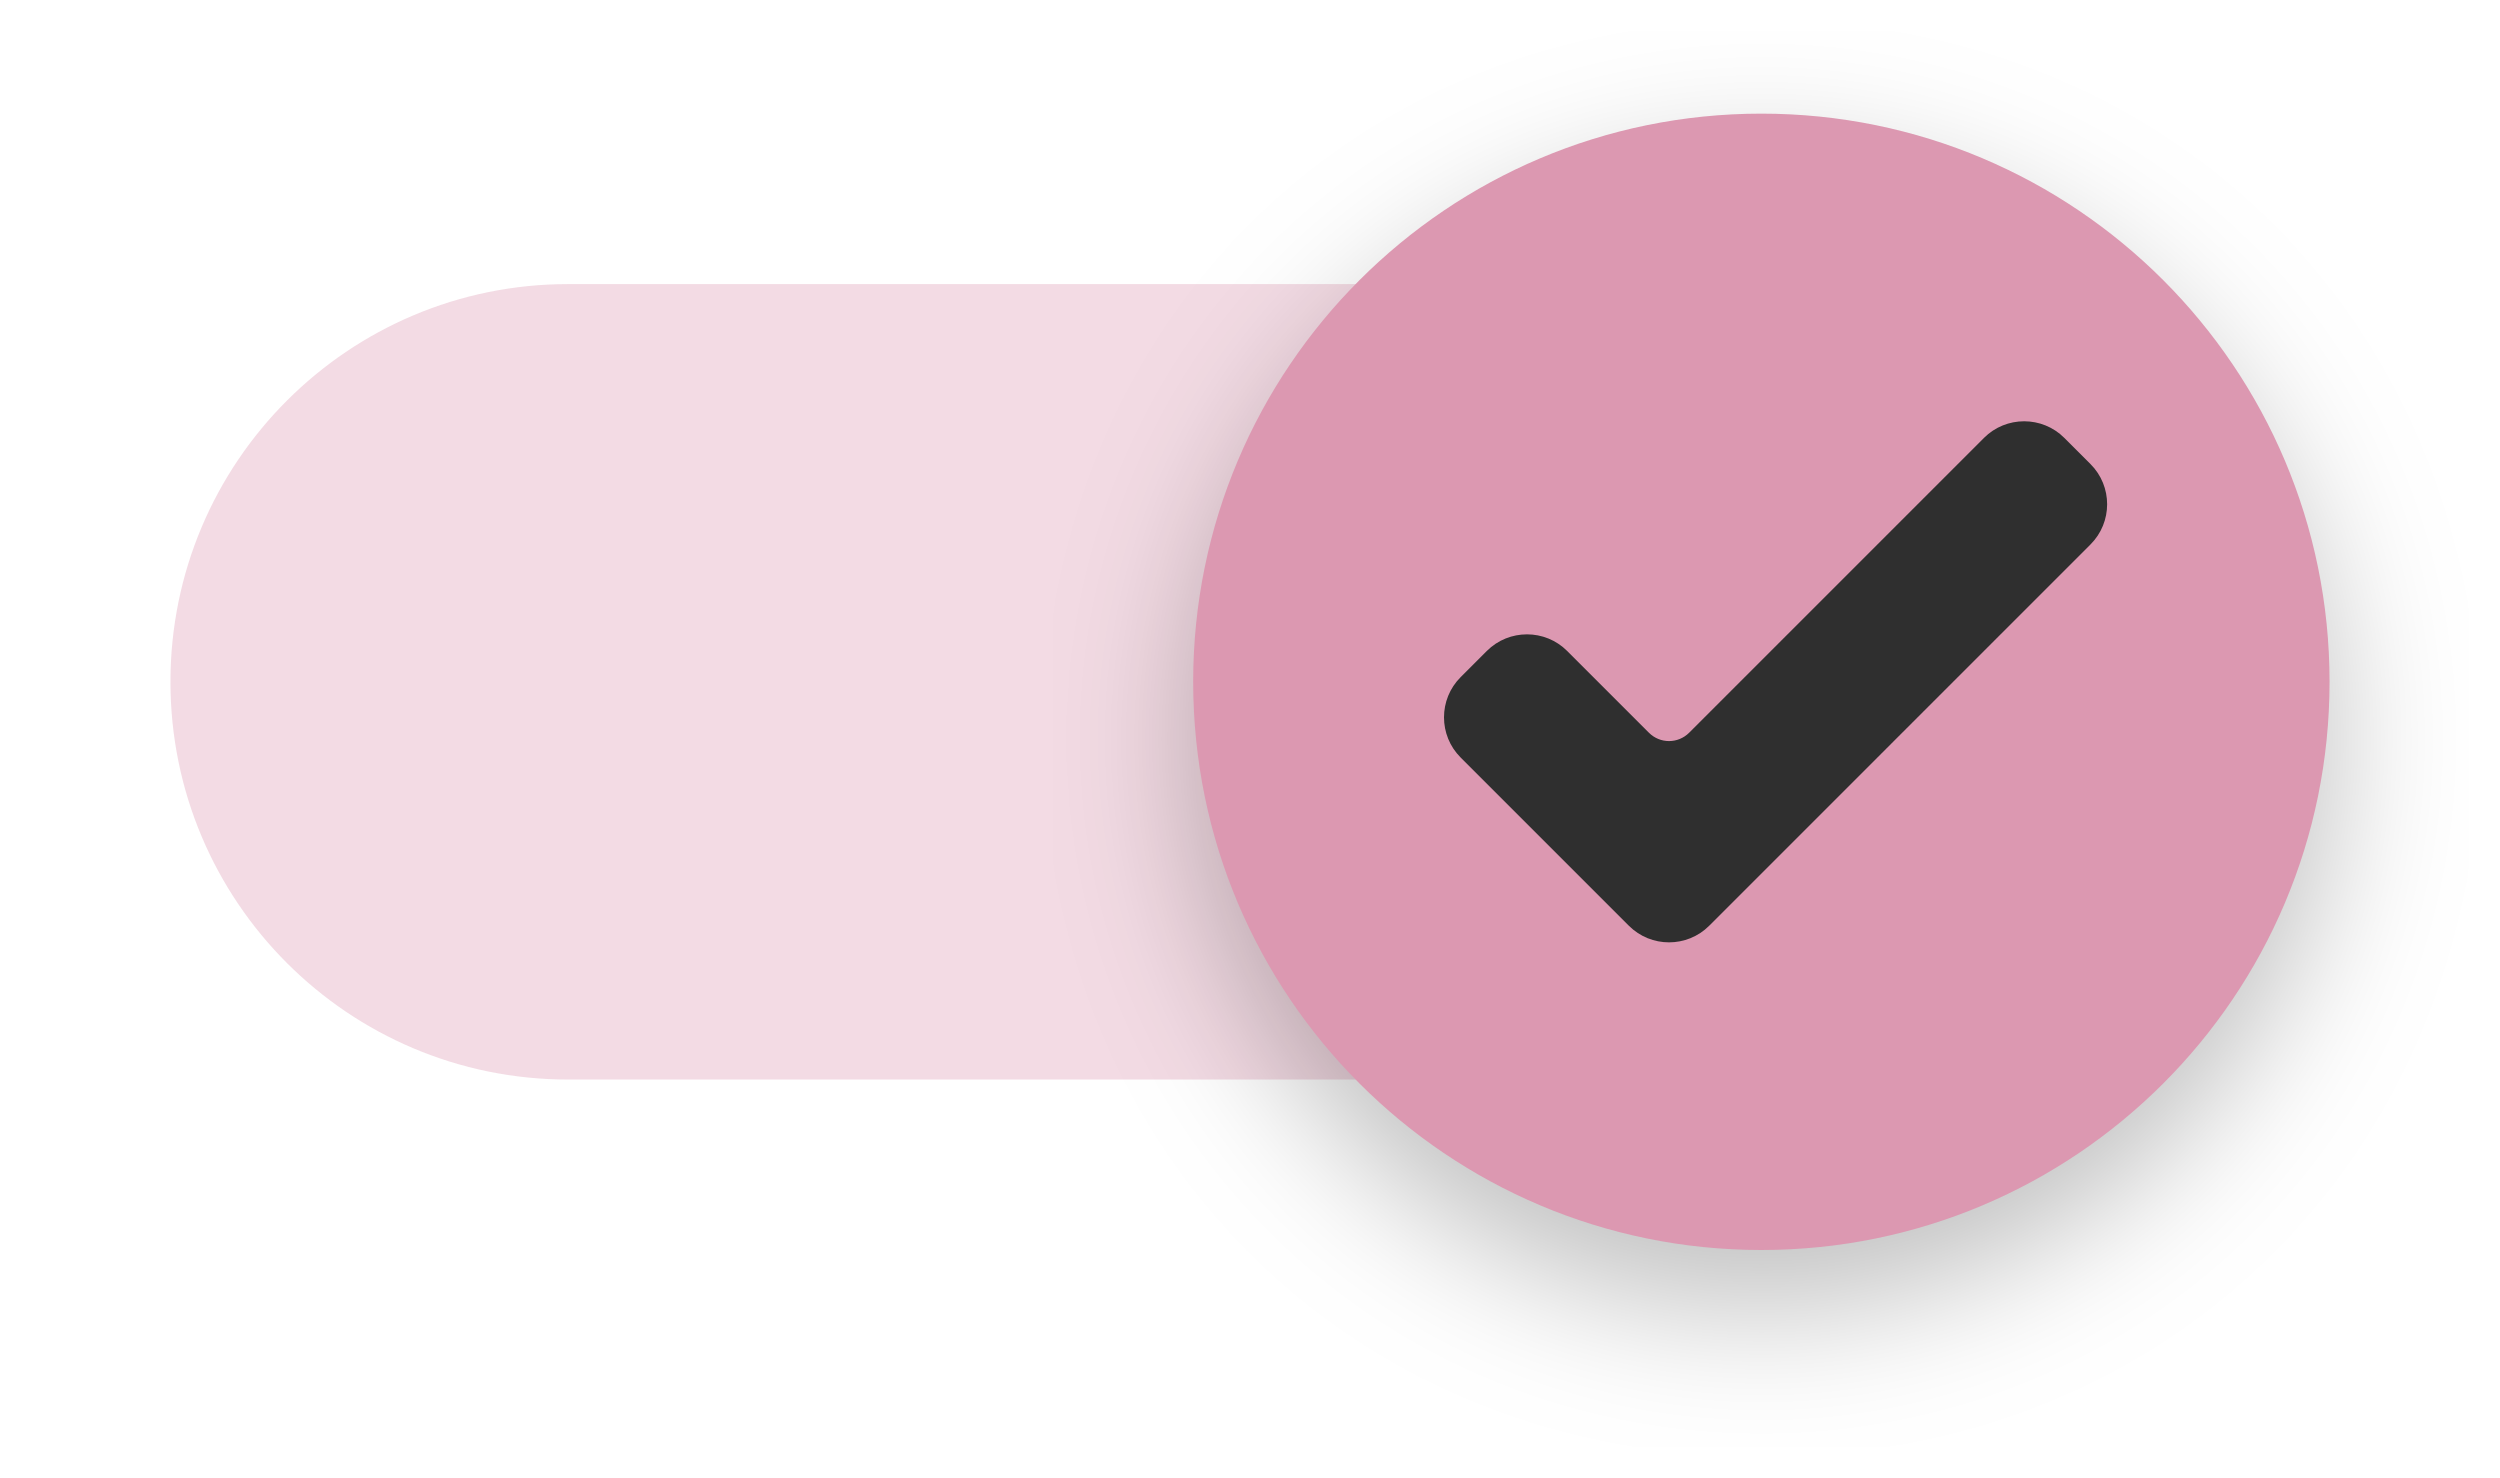
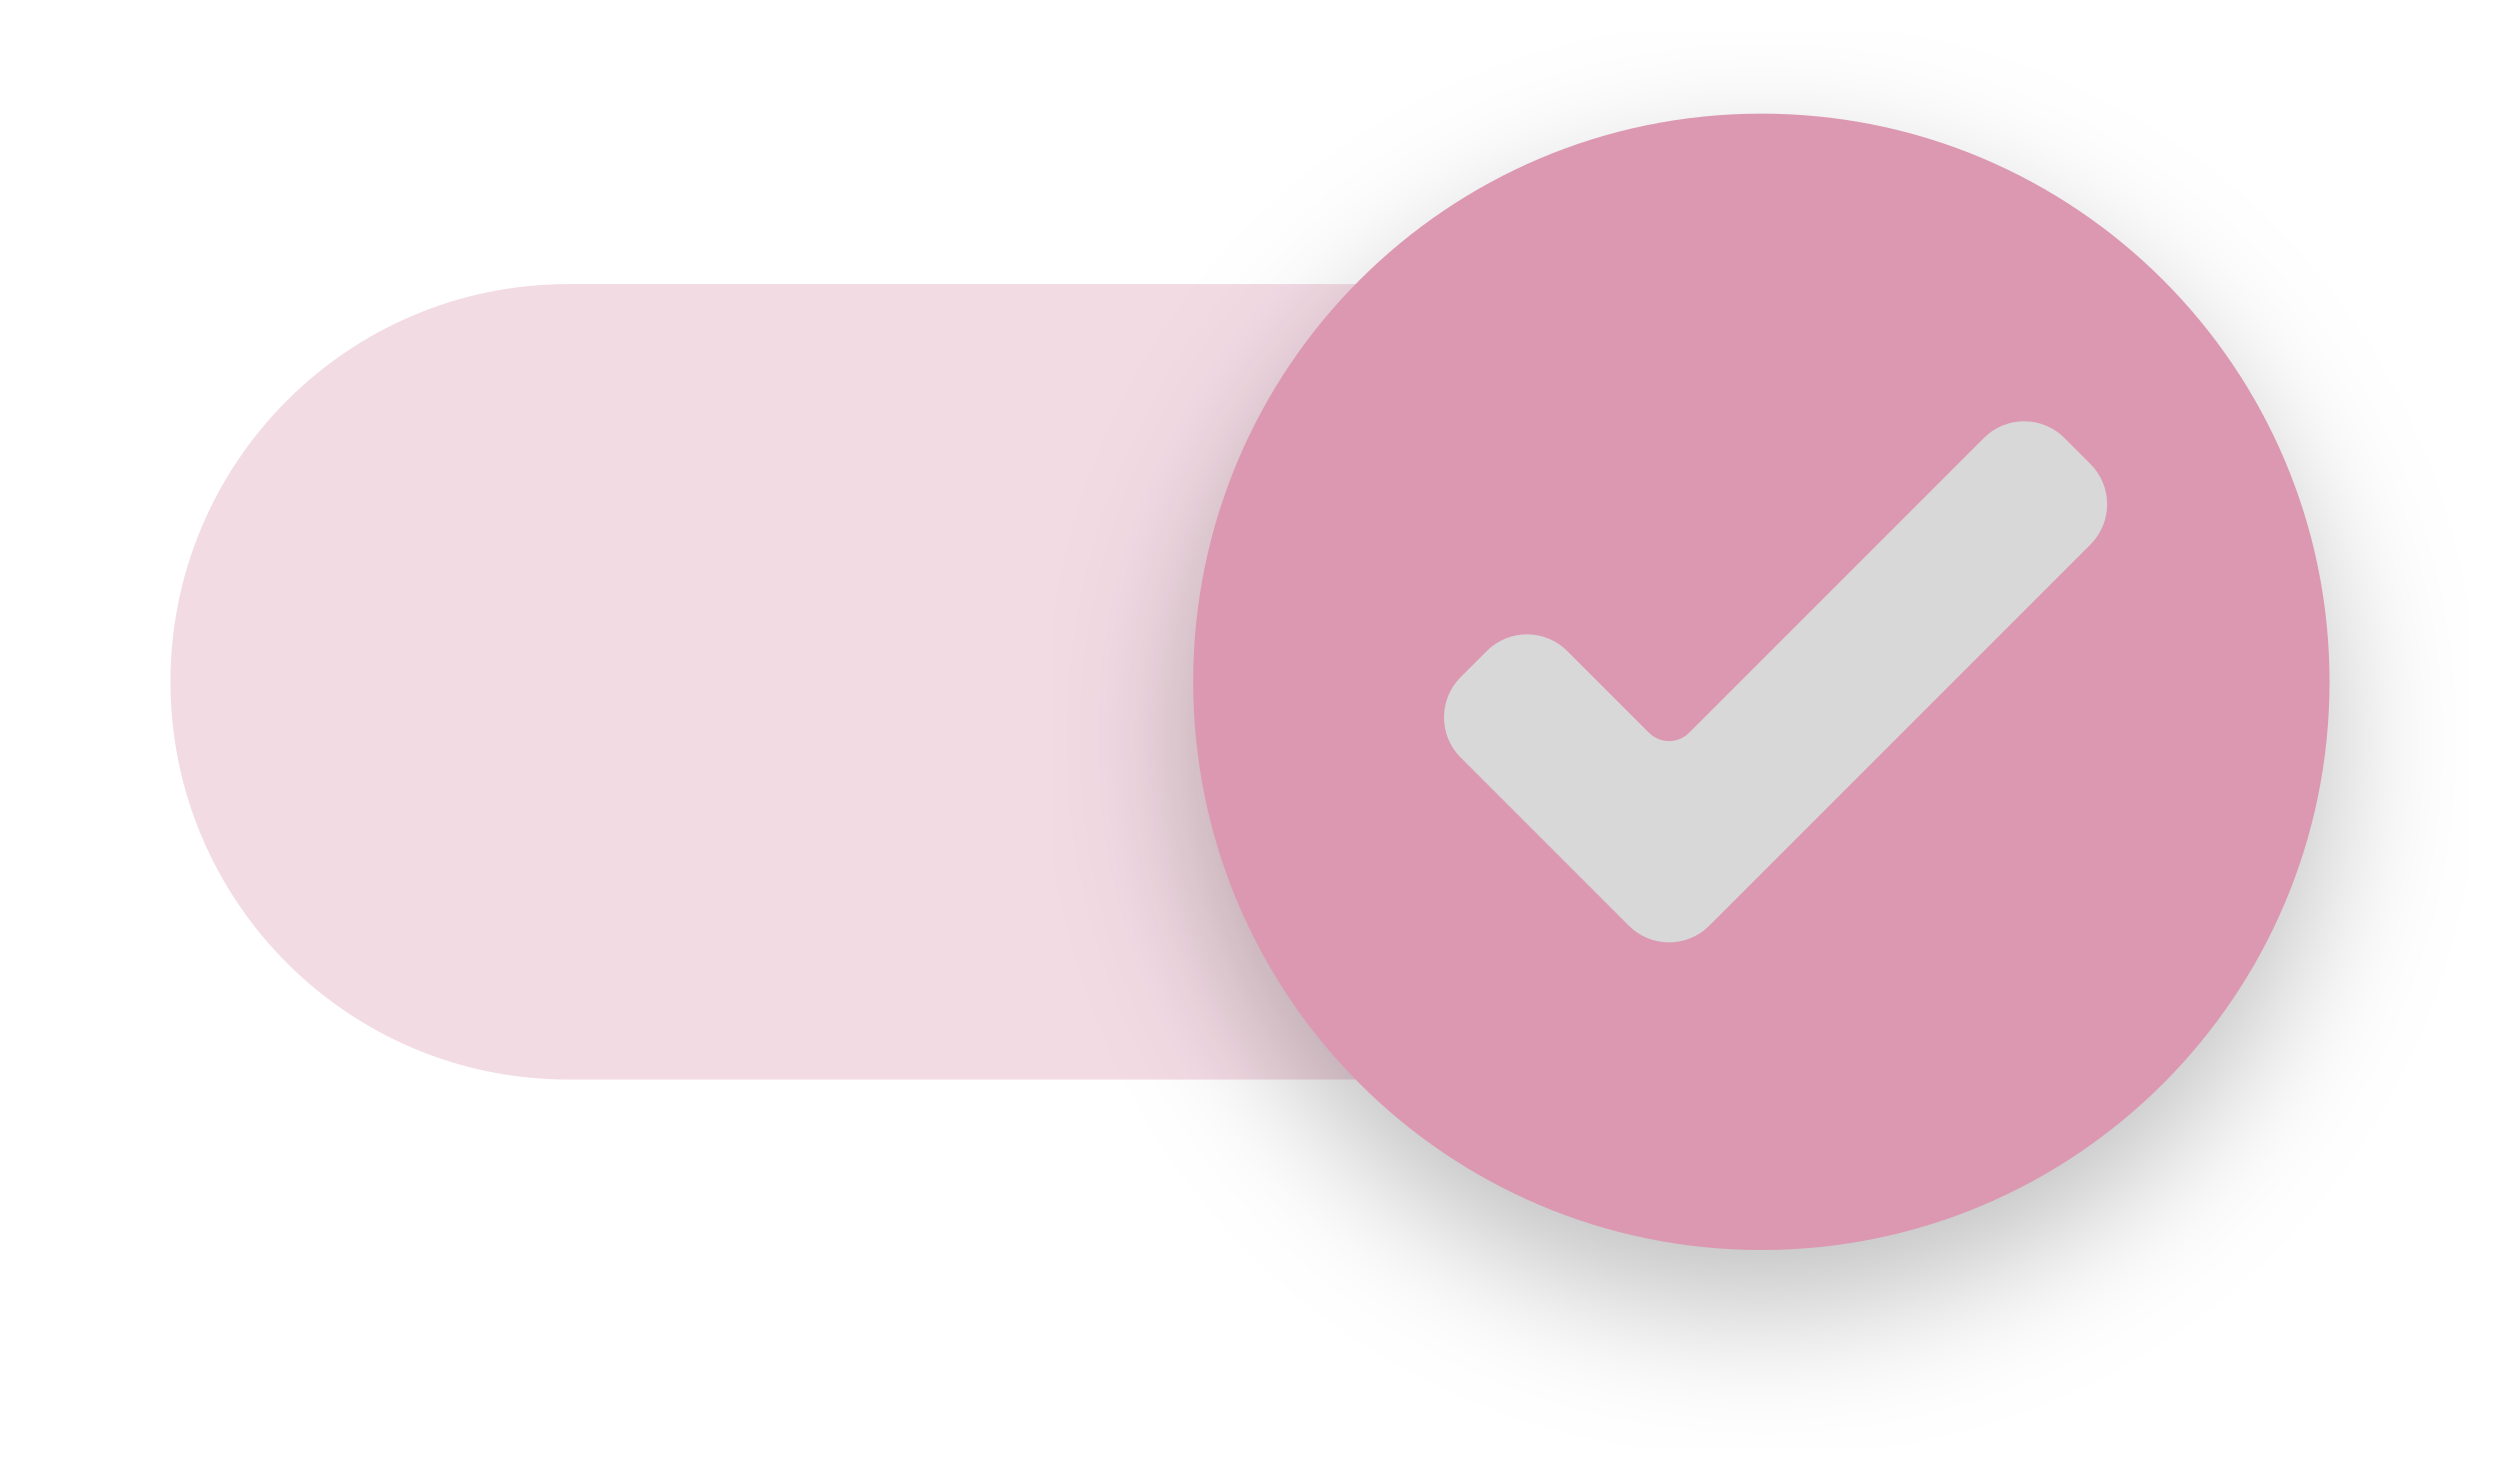
<svg xmlns="http://www.w3.org/2000/svg" width="44" height="26" viewBox="0 0 44 26" fill="none">
  <path opacity="0.35" d="M28 5H10C6.134 5 3 8.134 3 12C3 15.866 6.134 19 10 19H28C31.866 19 35 15.866 35 12C35 8.134 31.866 5 28 5Z" fill="#dc98b1" />
  <g opacity="0.25" filter="url(#filter0_f_4_2)">
    <path d="M31 23C36.523 23 41 18.523 41 13C41 7.477 36.523 3 31 3C25.477 3 21 7.477 21 13C21 18.523 25.477 23 31 23Z" fill="black" />
  </g>
  <path d="M31 22C36.523 22 41 17.523 41 12C41 6.477 36.523 2 31 2C25.477 2 21 6.477 21 12C21 17.523 25.477 22 31 22Z" fill="#dc98b1" />
-   <path d="M26.168 11.457C26.558 11.067 27.192 11.067 27.582 11.457L29.021 12.896C29.217 13.092 29.533 13.092 29.729 12.896L34.918 7.707C35.308 7.317 35.942 7.317 36.332 7.707L36.793 8.168C37.183 8.558 37.183 9.192 36.793 9.582L30.082 16.293C29.692 16.683 29.058 16.683 28.668 16.293L25.707 13.332C25.317 12.942 25.317 12.308 25.707 11.918L26.168 11.457Z" fill="#2F2F2F" />
+   <path d="M26.168 11.457C26.558 11.067 27.192 11.067 27.582 11.457L29.021 12.896C29.217 13.092 29.533 13.092 29.729 12.896L34.918 7.707C35.308 7.317 35.942 7.317 36.332 7.707L36.793 8.168C37.183 8.558 37.183 9.192 36.793 9.582L30.082 16.293C29.692 16.683 29.058 16.683 28.668 16.293L25.707 13.332C25.317 12.942 25.317 12.308 25.707 11.918L26.168 11.457Z" fill="#d8d8d8ff" />
  <defs>
    <filter id="filter0_f_4_2" x="18.55" y="0.55" width="24.9" height="24.9" filterUnits="userSpaceOnUse" color-interpolation-filters="sRGB">
      <feFlood flood-opacity="0" result="BackgroundImageFix" />
      <feBlend mode="normal" in="SourceGraphic" in2="BackgroundImageFix" result="shape" />
      <feGaussianBlur stdDeviation="1.225" result="effect1_foregroundBlur_4_2" />
    </filter>
  </defs>
</svg>
